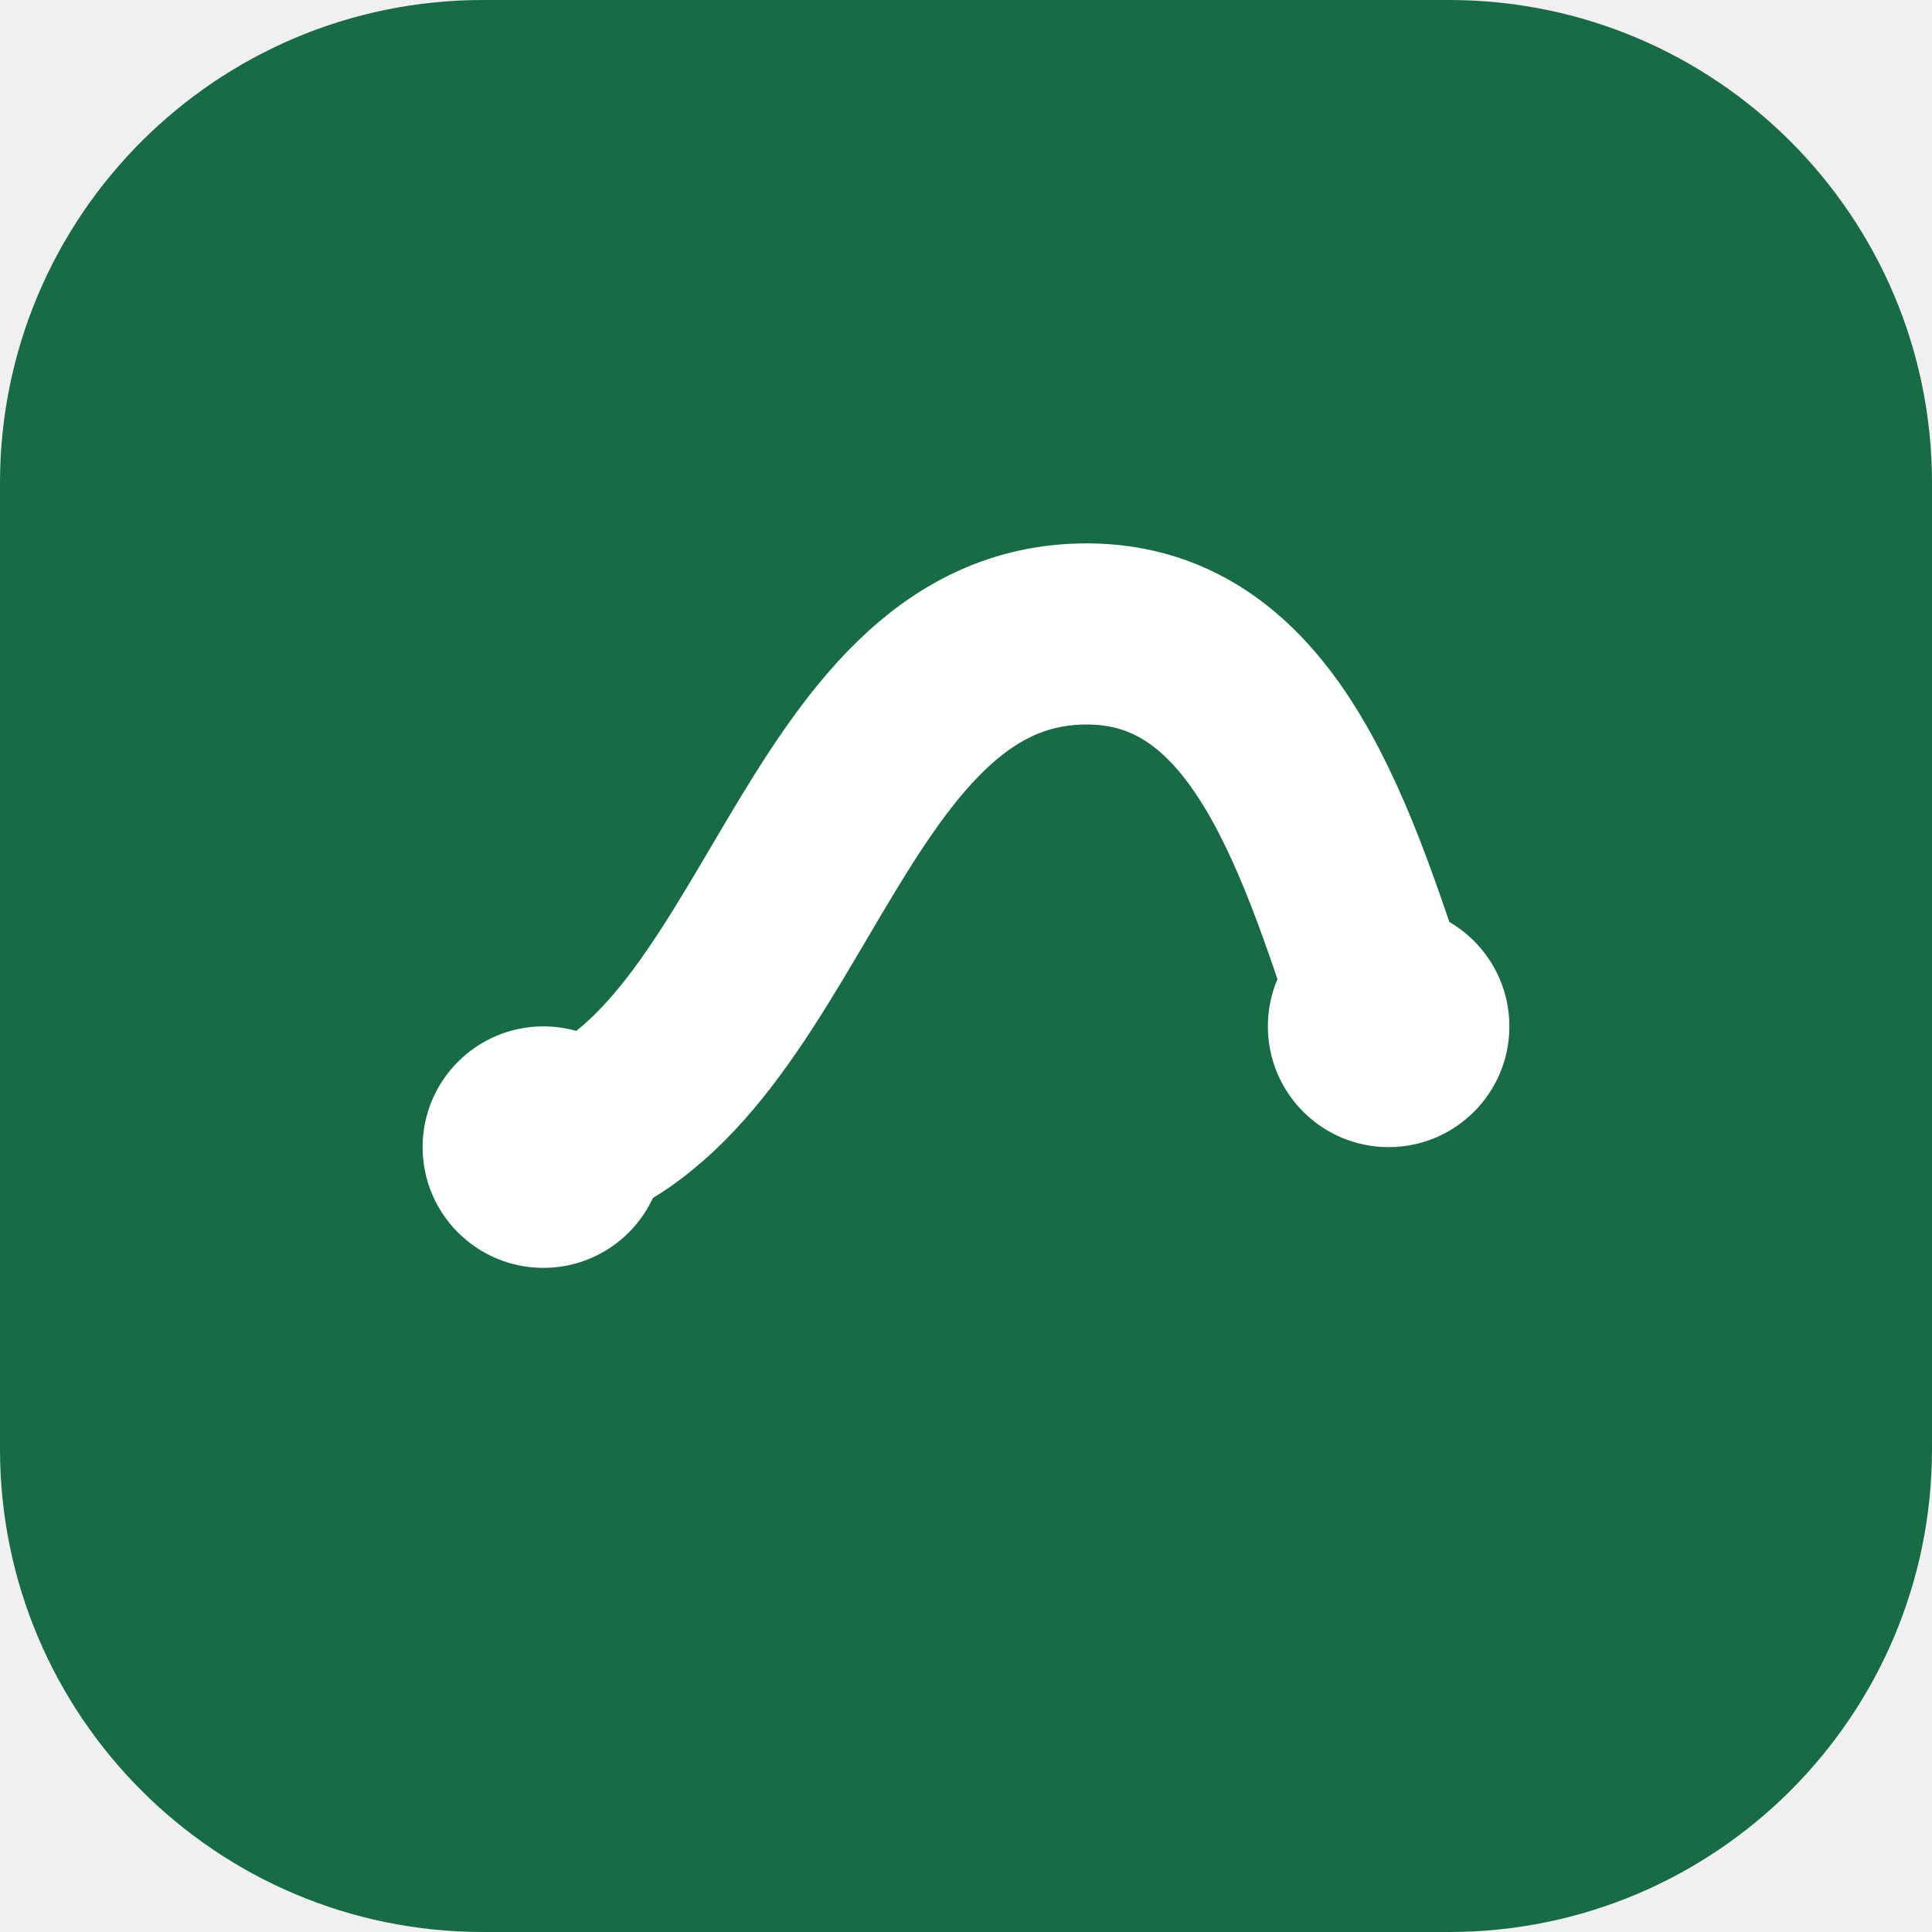
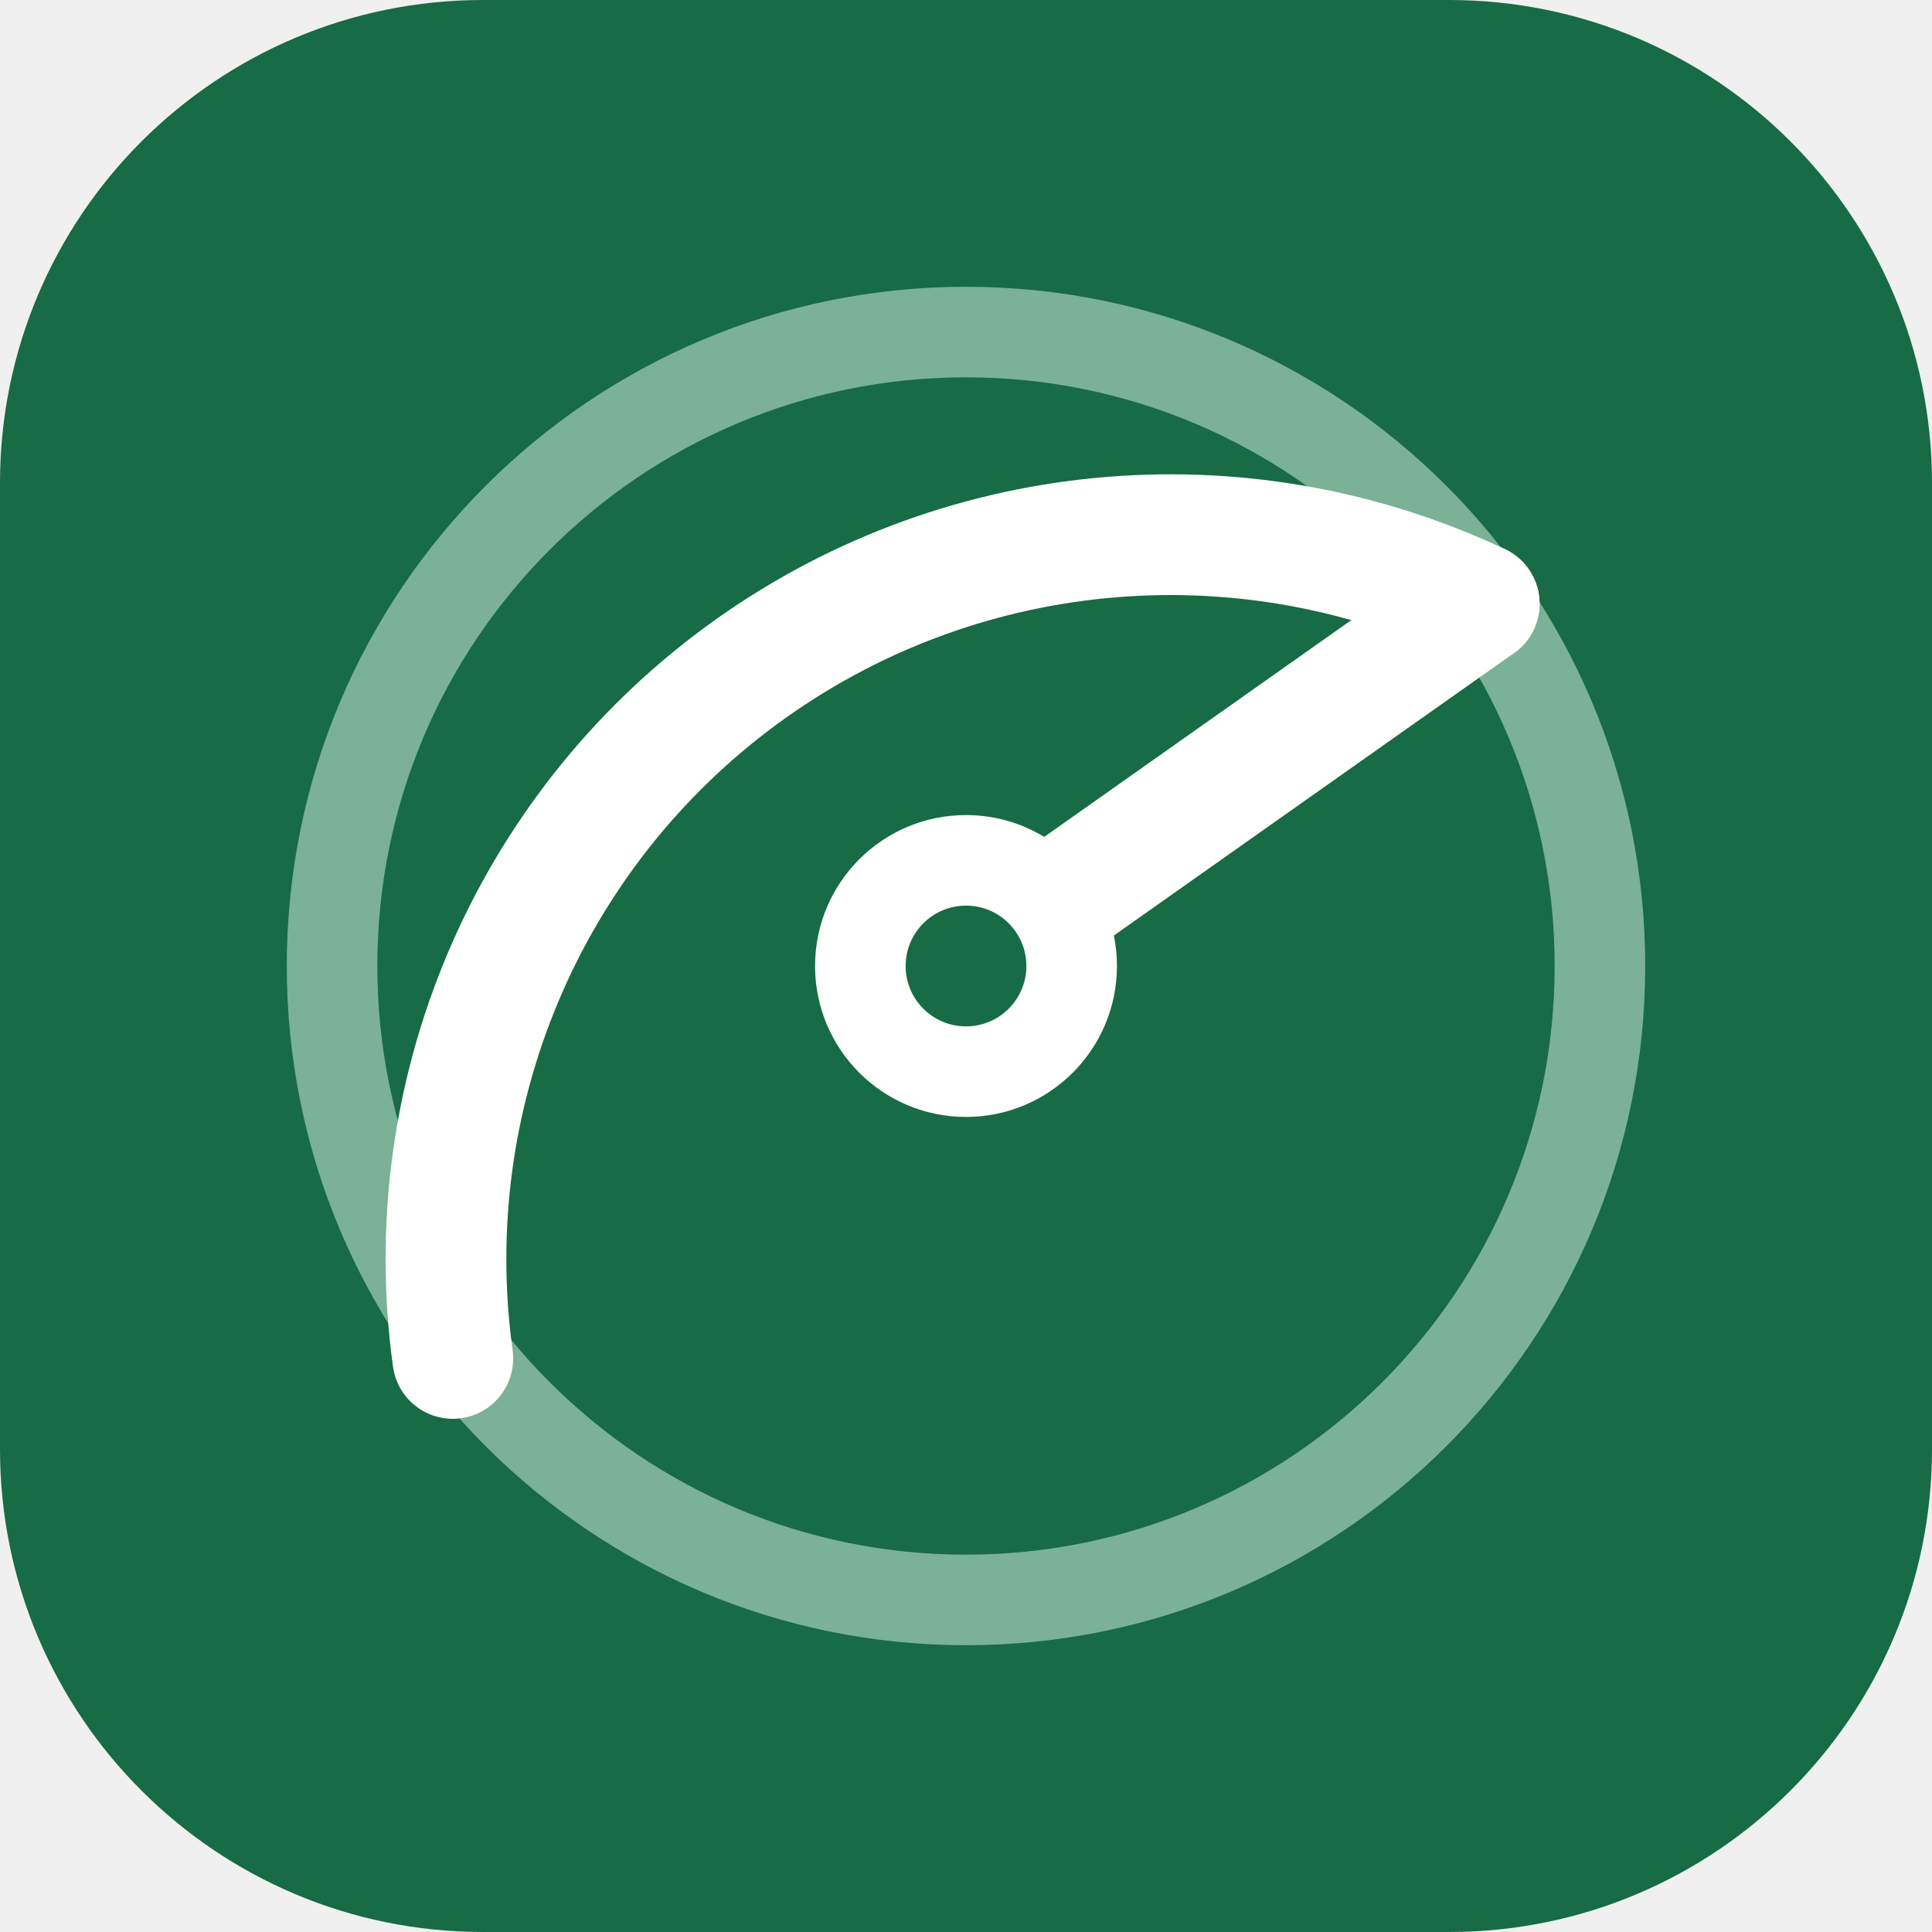
<svg xmlns="http://www.w3.org/2000/svg" viewBox="0 0 64 64">
  <rect width="64" height="64" rx="16" fill="#176b45" />
-   <path d="M18 38c8-2 9-17 18-17 6 0 8 7 10 13" fill="none" stroke="#fff" stroke-width="6" stroke-linecap="round" />
-   <circle cx="18" cy="38" r="4" fill="#fff" />
-   <circle cx="46" cy="34" r="4" fill="#fff" />
+   <circle cx="32" cy="32" r="21" fill="none" stroke="#dff7e8" stroke-width="3" opacity=".5" />
+   <path d="M32 32 49 20" fill="none" stroke="#fff" stroke-width="4" stroke-linecap="round" />
+   <path d="M15 45a24 24 0 0 1 34-25" fill="none" stroke="#fff" stroke-width="4" stroke-linecap="round" />
+   <circle cx="32" cy="32" r="5" fill="#fff" />
+   <circle cx="32" cy="32" r="2" fill="#176b45" />
</svg>
